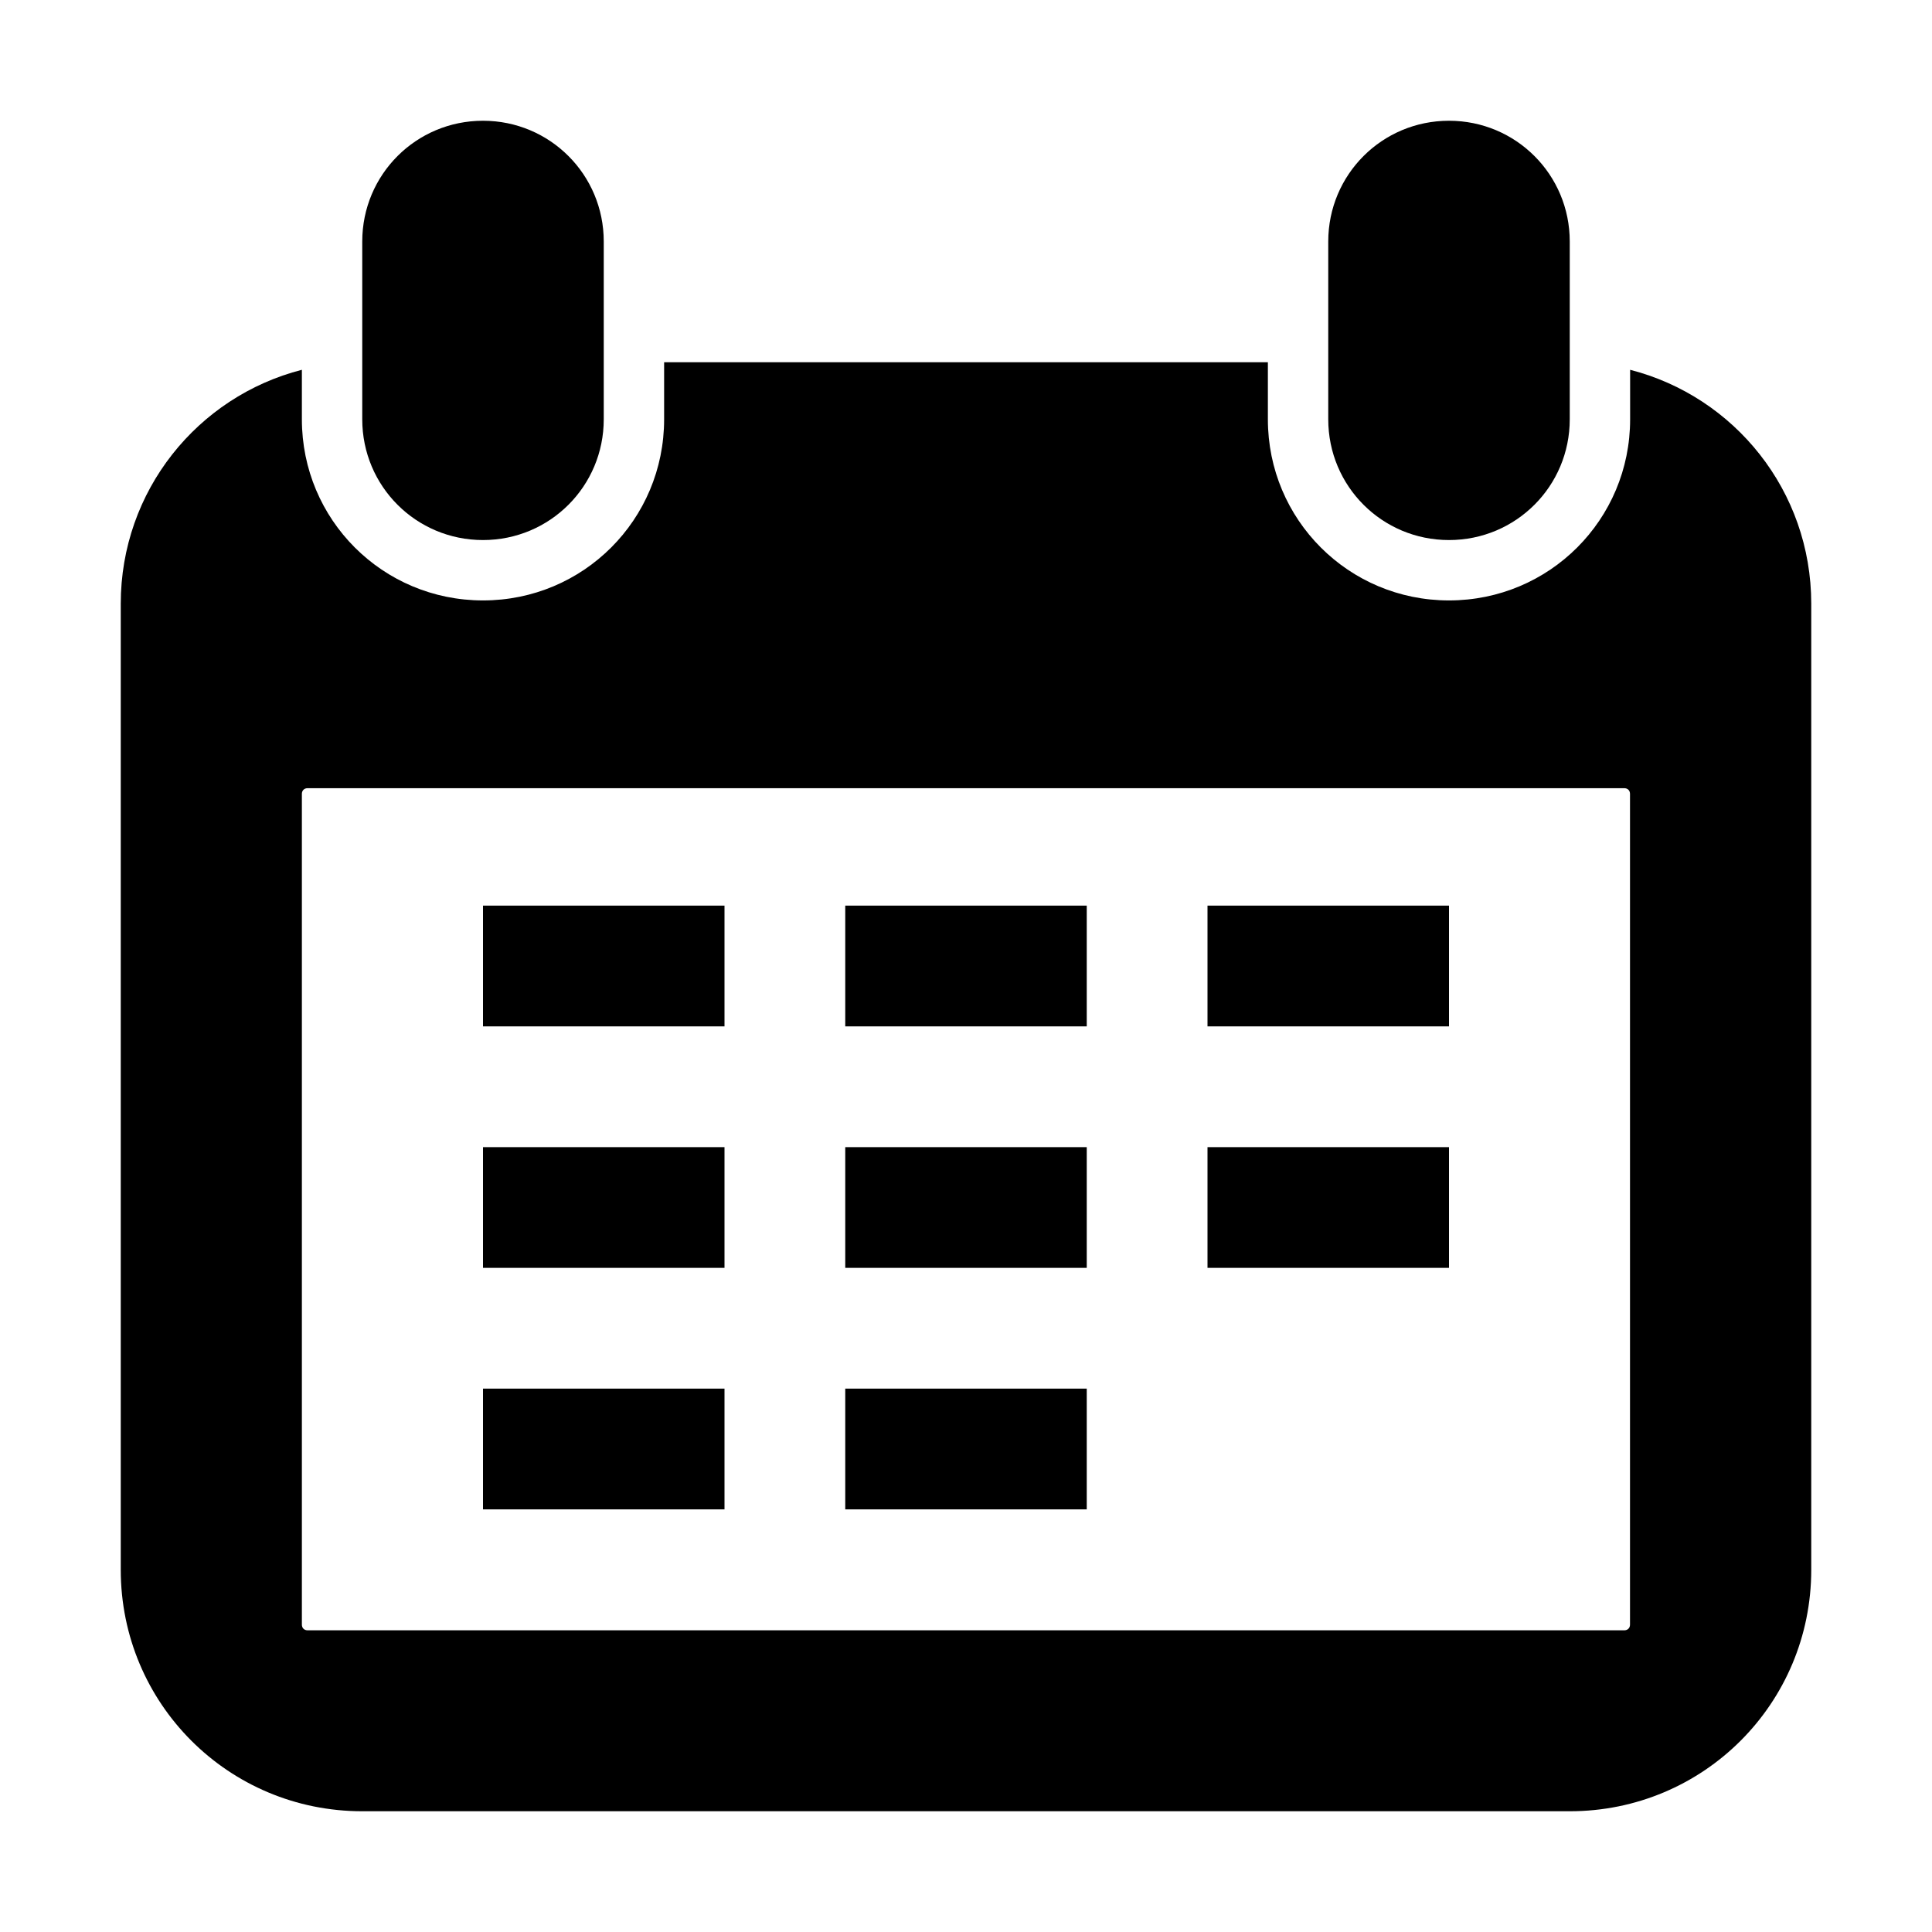
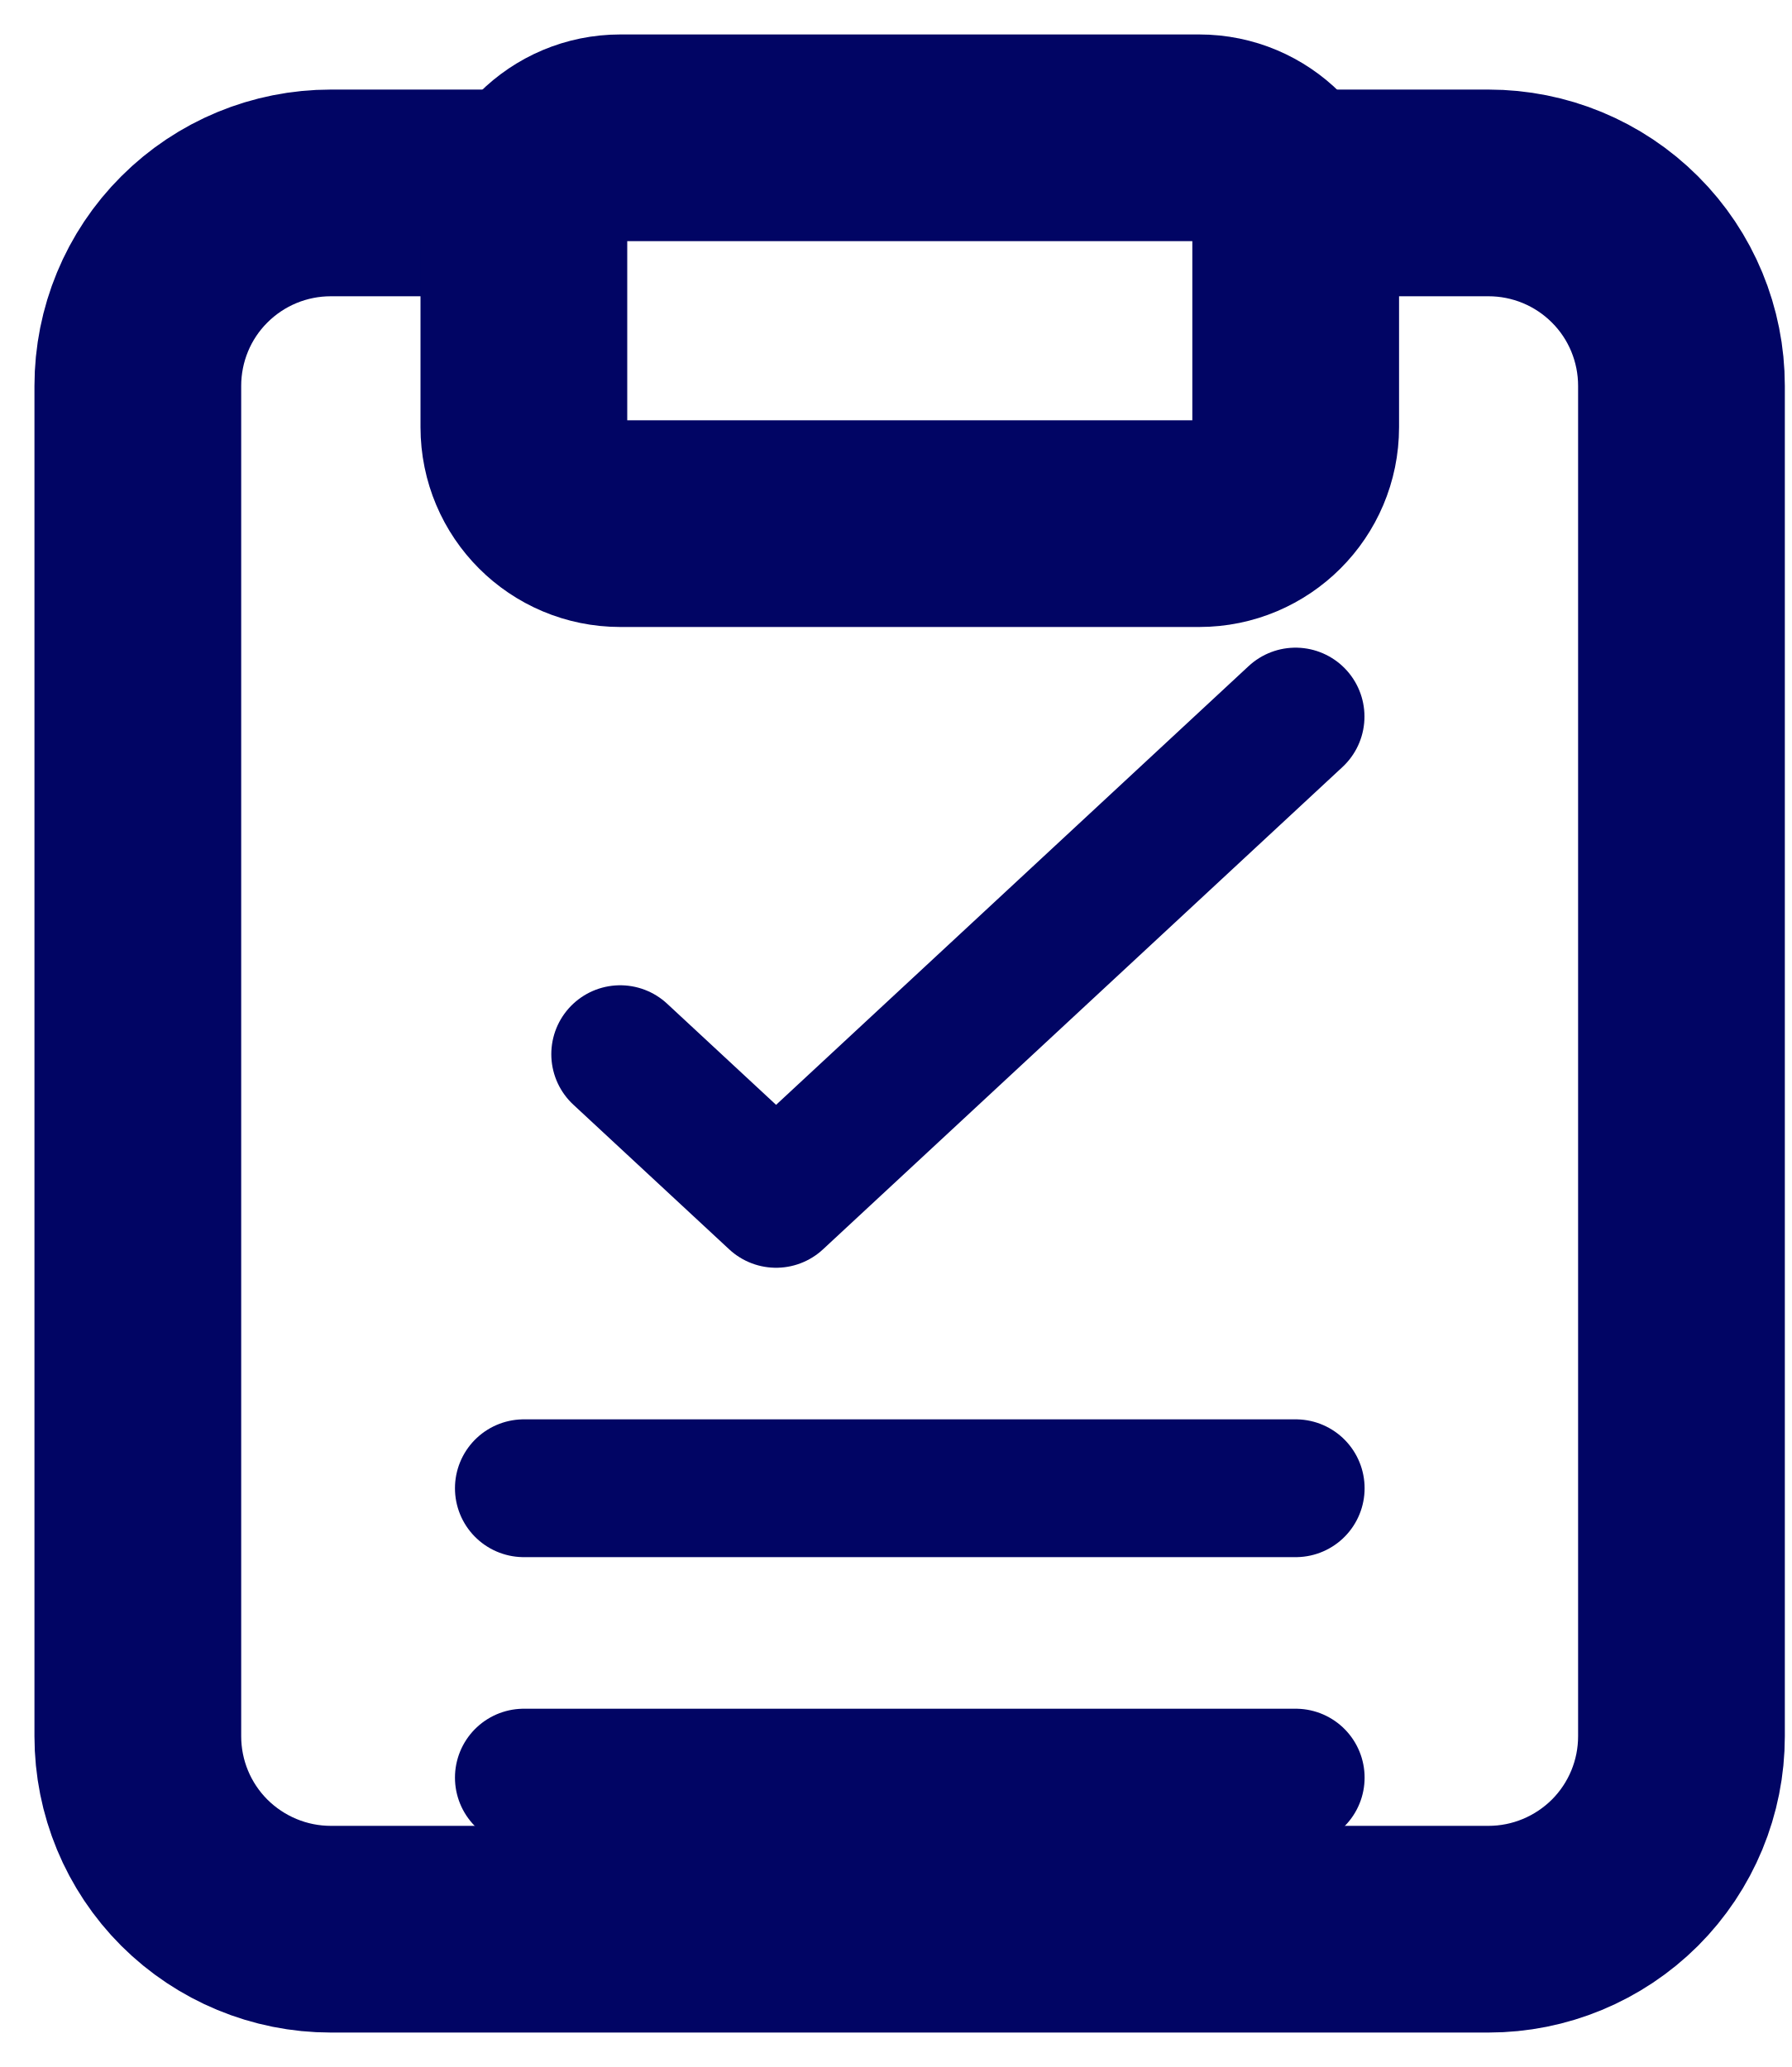
- <svg xmlns="http://www.w3.org/2000/svg" height="32" width="32" version="1.1" viewBox="0 0 32 32">
-   <path d="m8 2c-1.108 0-2 0.892-2 2v2.945c0 1.108 0.892 2 2 2s2-0.892 2-2v-2.945c0-1.108-0.892-2-2-2zm16 0c-1.108 0-2 0.892-2 2v2.945c0 1.108 0.892 2 2 2s2-0.892 2-2v-2.945c0-1.108-0.892-2-2-2zm-13 4v0.945c0 1.662-1.338 3-3 3s-3-1.338-3-3v-0.82c-1.728 0.443-3 2.005-3 3.875v16c0 2.216 1.784 4 4 4h20c2.216 0 4-1.784 4-4v-16c0-1.87-1.272-3.432-3-3.875v0.82c0 1.662-1.338 3-3 3s-3-1.338-3-3v-0.945h-10zm-5.906 7.055h21.81c0.055 0 0.094 0.038 0.094 0.094v13.76c0 0.055-0.038 0.094-0.094 0.094h-21.81c-0.055 0-0.094-0.038-0.094-0.094v-13.76c0-0.055 0.038-0.094 0.094-0.094zm2.906 1.945v2h4v-2h-4zm6 0v2h4v-2h-4zm6 0v2h4v-2h-4zm-12 4v2h4v-2h-4zm6 0v2h4v-2h-4zm6 0v2h4v-2h-4zm-12 4v2h4v-2h-4zm6 0v2h4v-2h-4z" fill="#000000" />
+ <svg xmlns="http://www.w3.org/2000/svg" width="13" height="15" viewBox="0 0 13 15" fill="none">
+   <path d="M9.4 1.4H10.8C11.171 1.4 11.527 1.547 11.79 1.81C12.053 2.072 12.2 2.429 12.2 2.8V12.6C12.2 12.971 12.053 13.327 11.79 13.59C11.527 13.852 11.171 14 10.8 14H2.4C2.029 14 1.673 13.852 1.41 13.59C1.147 13.327 1 12.971 1 12.6V2.8C1 2.429 1.147 2.072 1.41 1.81C1.673 1.547 2.029 1.4 2.4 1.4H3.8" stroke="#010564" stroke-width="1.5" stroke-linecap="round" stroke-linejoin="round" />
+   <path d="M4.5 7.65L5.631 8.7L9.4 5.2" stroke="#010564" stroke-linecap="round" stroke-linejoin="round" />
+   <path d="M8.701 1H4.501C4.114 1 3.801 1.313 3.801 1.7V3.1C3.801 3.487 4.114 3.8 4.501 3.8H8.701C9.087 3.8 9.401 3.487 9.401 3.1V1.7C9.401 1.313 9.087 1 8.701 1Z" stroke="#010564" stroke-width="1.5" stroke-linecap="round" stroke-linejoin="round" />
+   <path d="M9.401 12.9H3.801" stroke="#010564" stroke-linecap="round" stroke-linejoin="round" />
+   <path d="M9.401 10.8H3.801" stroke="#010564" stroke-linecap="round" stroke-linejoin="round" />
</svg>
